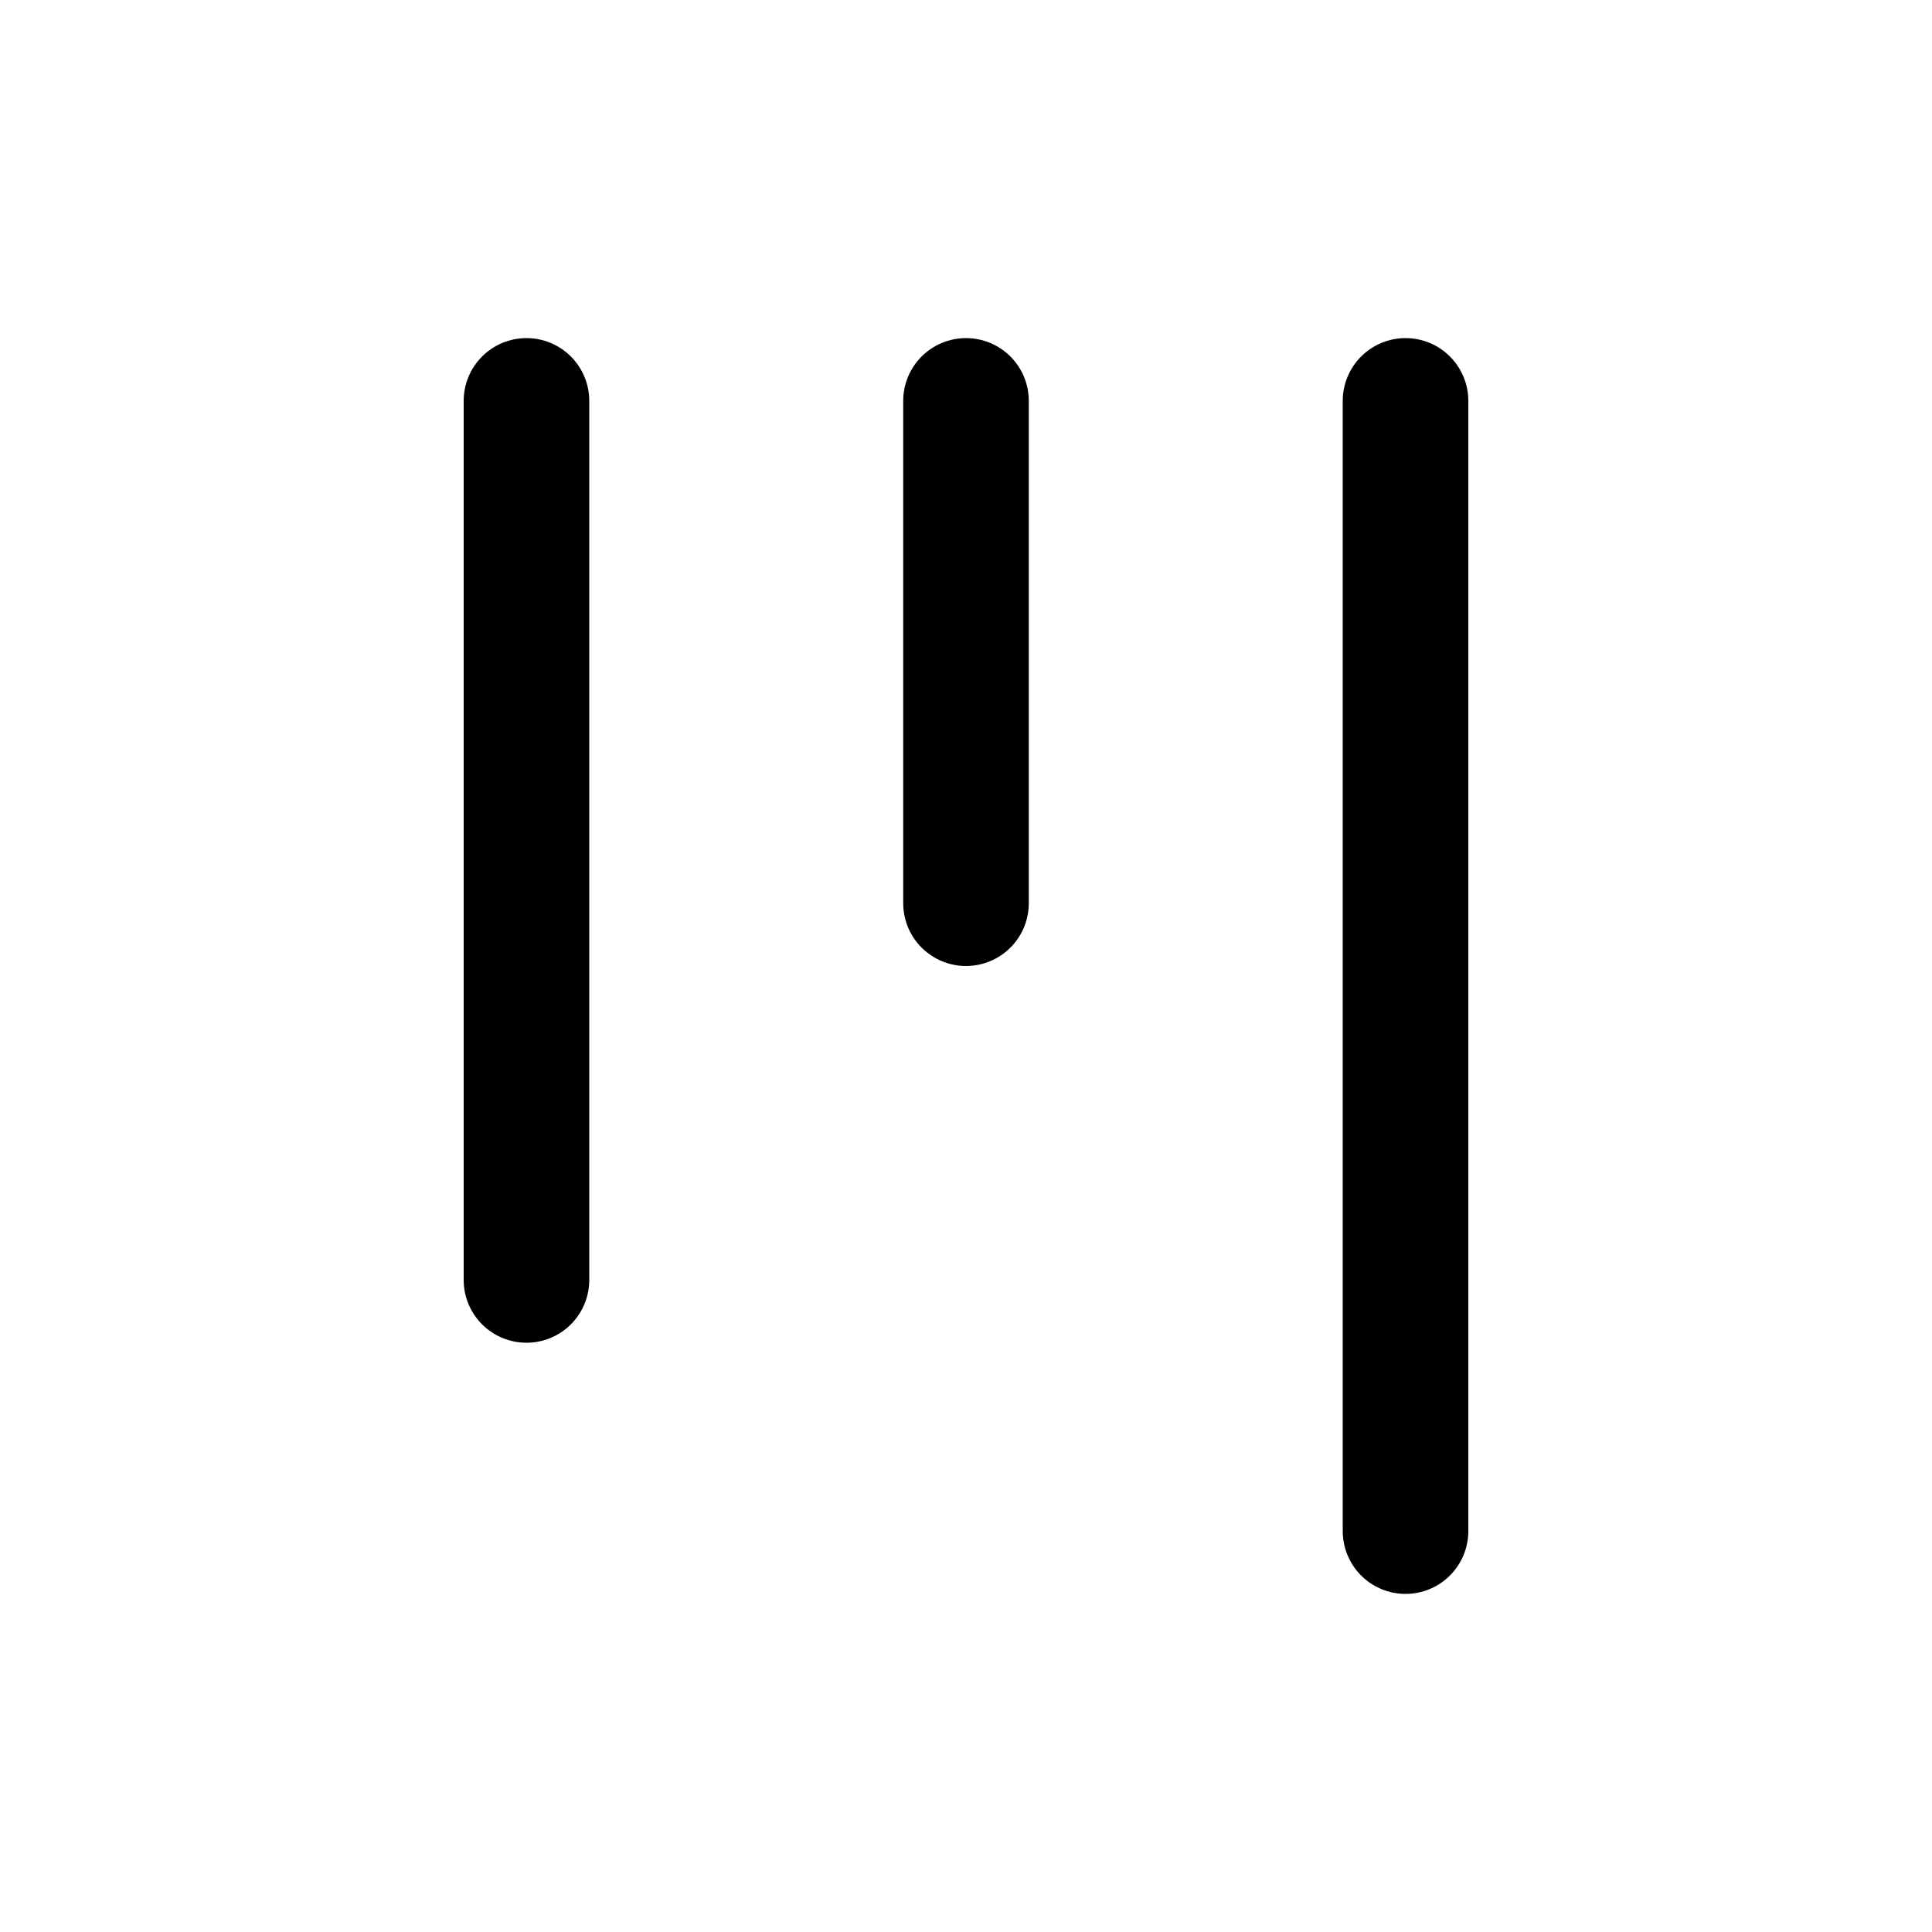
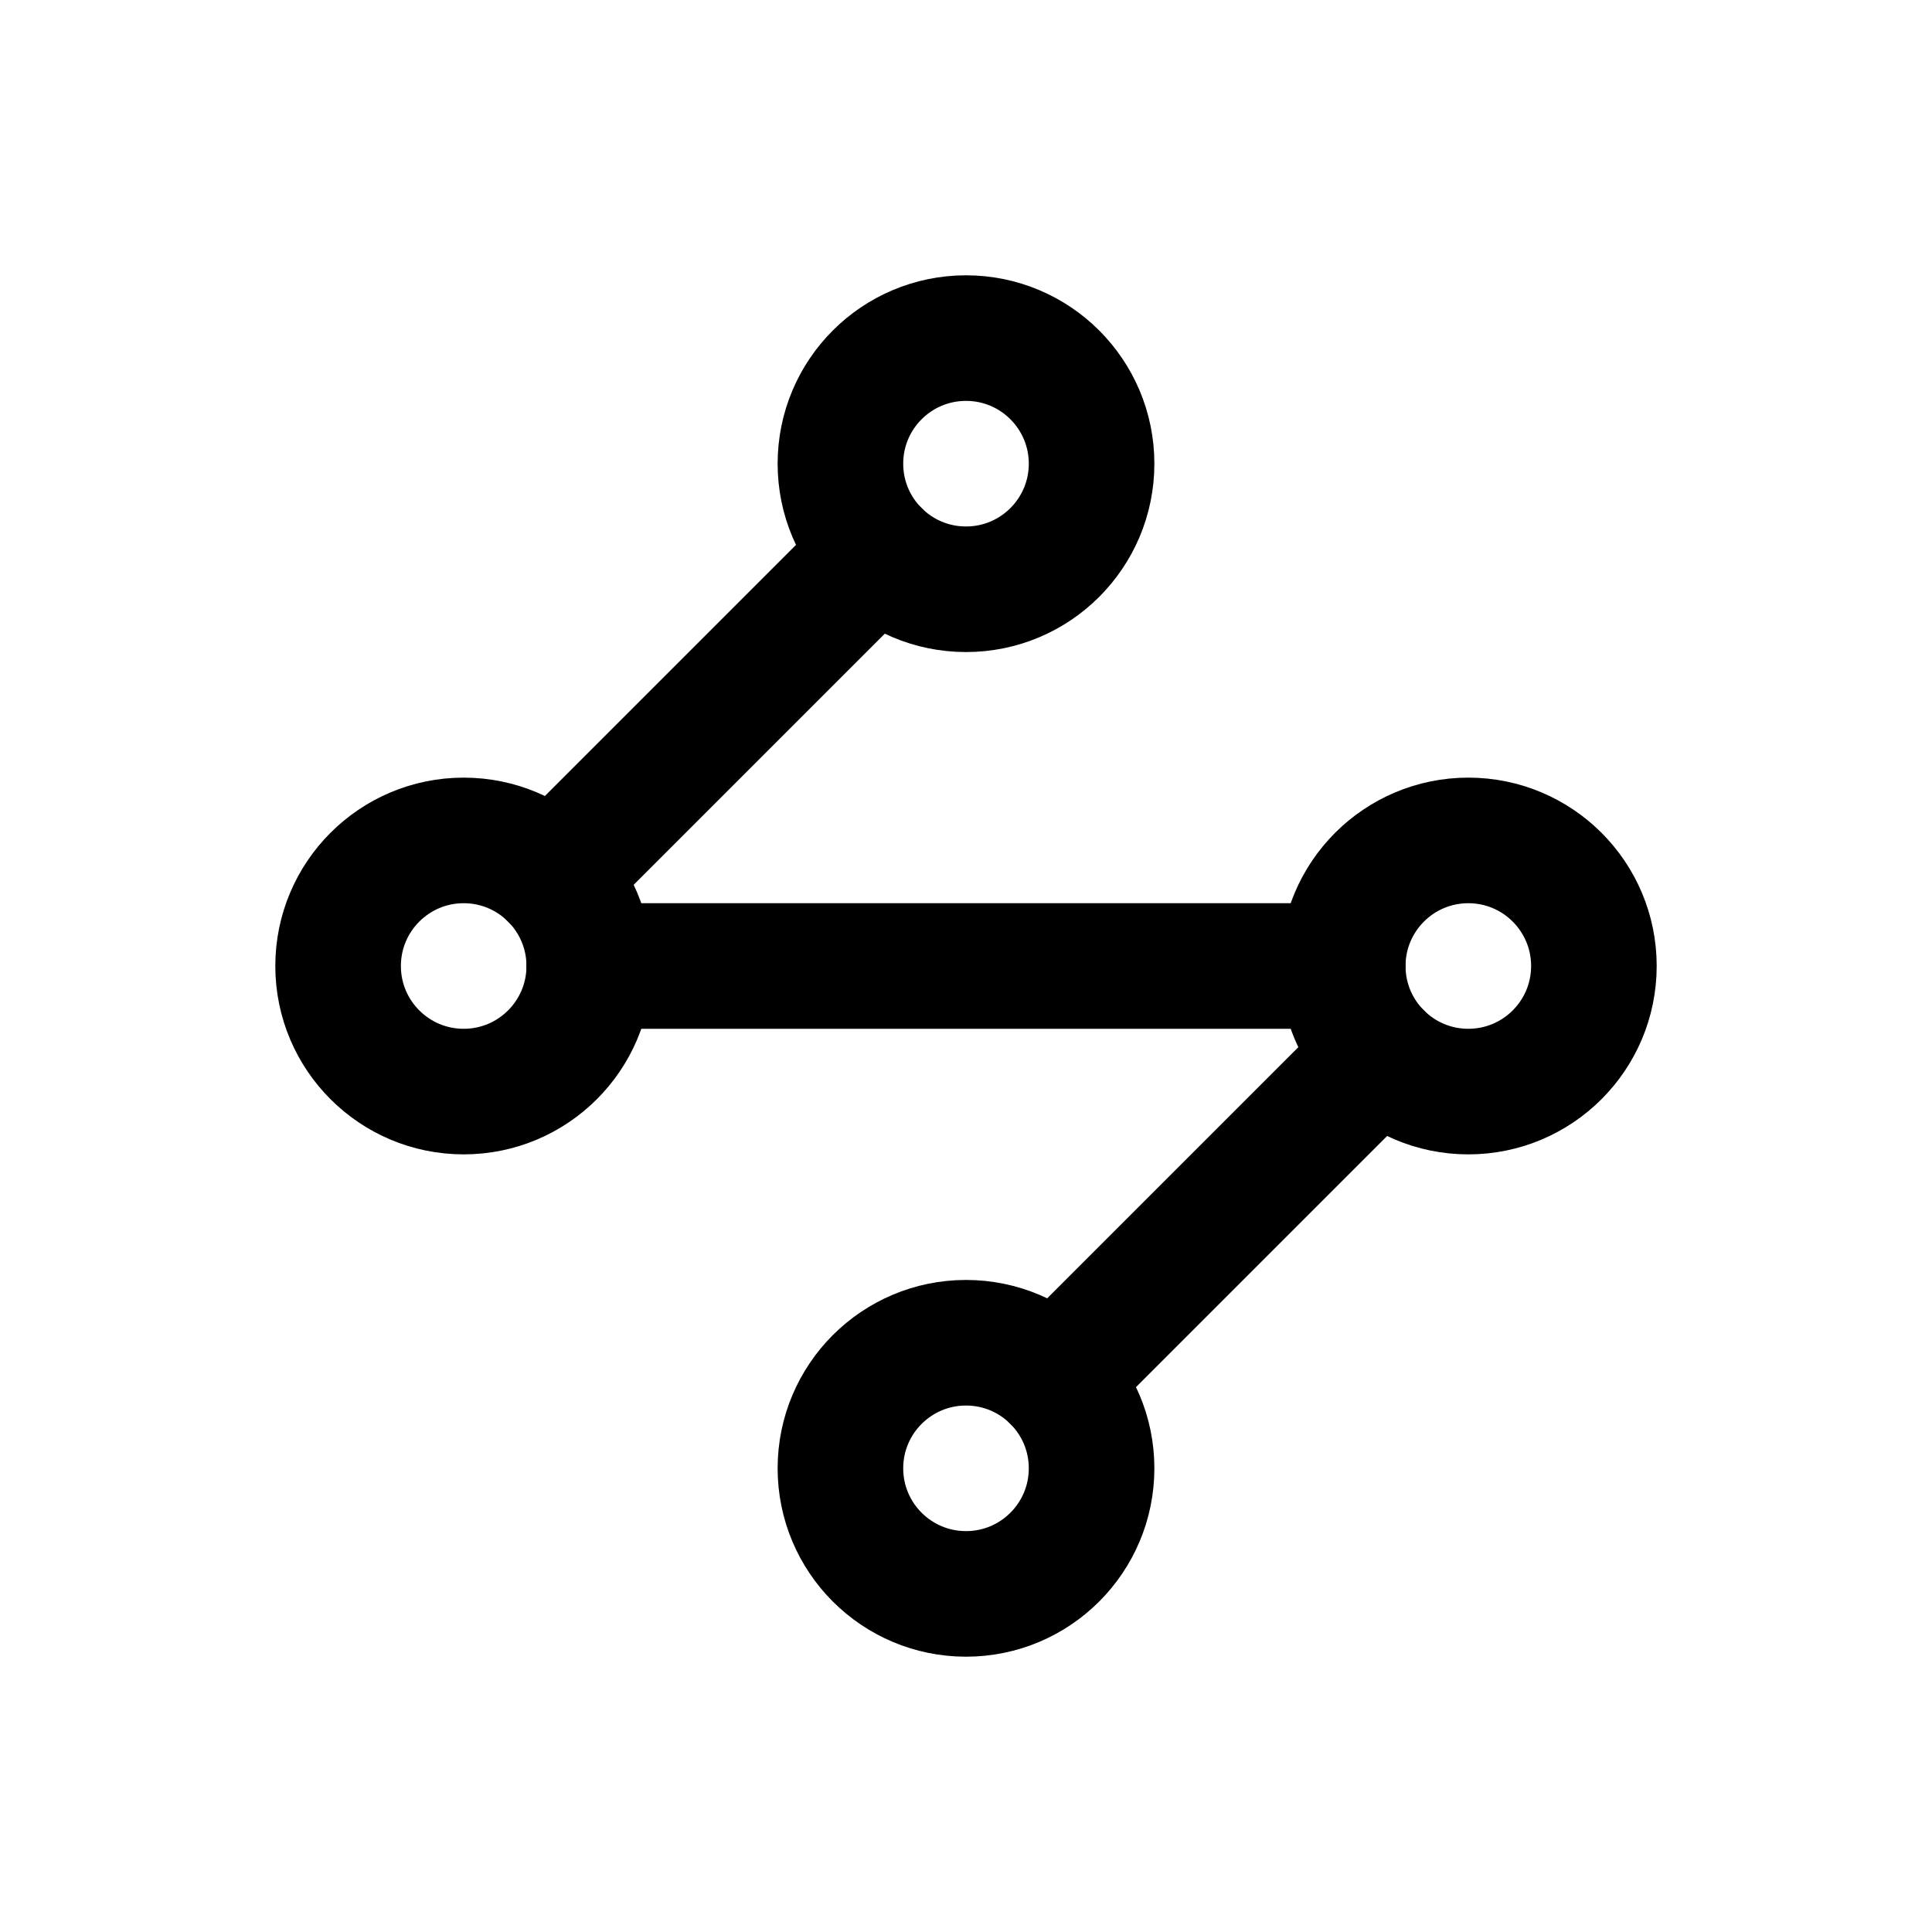
<svg xmlns="http://www.w3.org/2000/svg" viewBox="0 0 24 24" width="24" height="24" fill="none" stroke="#000000" stroke-width="2" stroke-linecap="round" stroke-linejoin="round">
  <rect width="24" height="24" fill="#ffffff" stroke="none" />
  <g transform="translate(2.64 2.64) scale(0.78)">
-     <path d="M5 3v14" />
-     <path d="M12 3v8" />
-     <path d="M19 3v18" />
+     <path d="m10.586 5.414-5.172 5.172" />
+     <path d="m18.586 13.414-5.172 5.172" />
+     <path d="M6 12h12" />
+     <circle cx="12" cy="20" r="2" />
+     <circle cx="12" cy="4" r="2" />
+     <circle cx="20" cy="12" r="2" />
+     <circle cx="4" cy="12" r="2" />
  </g>
</svg>
